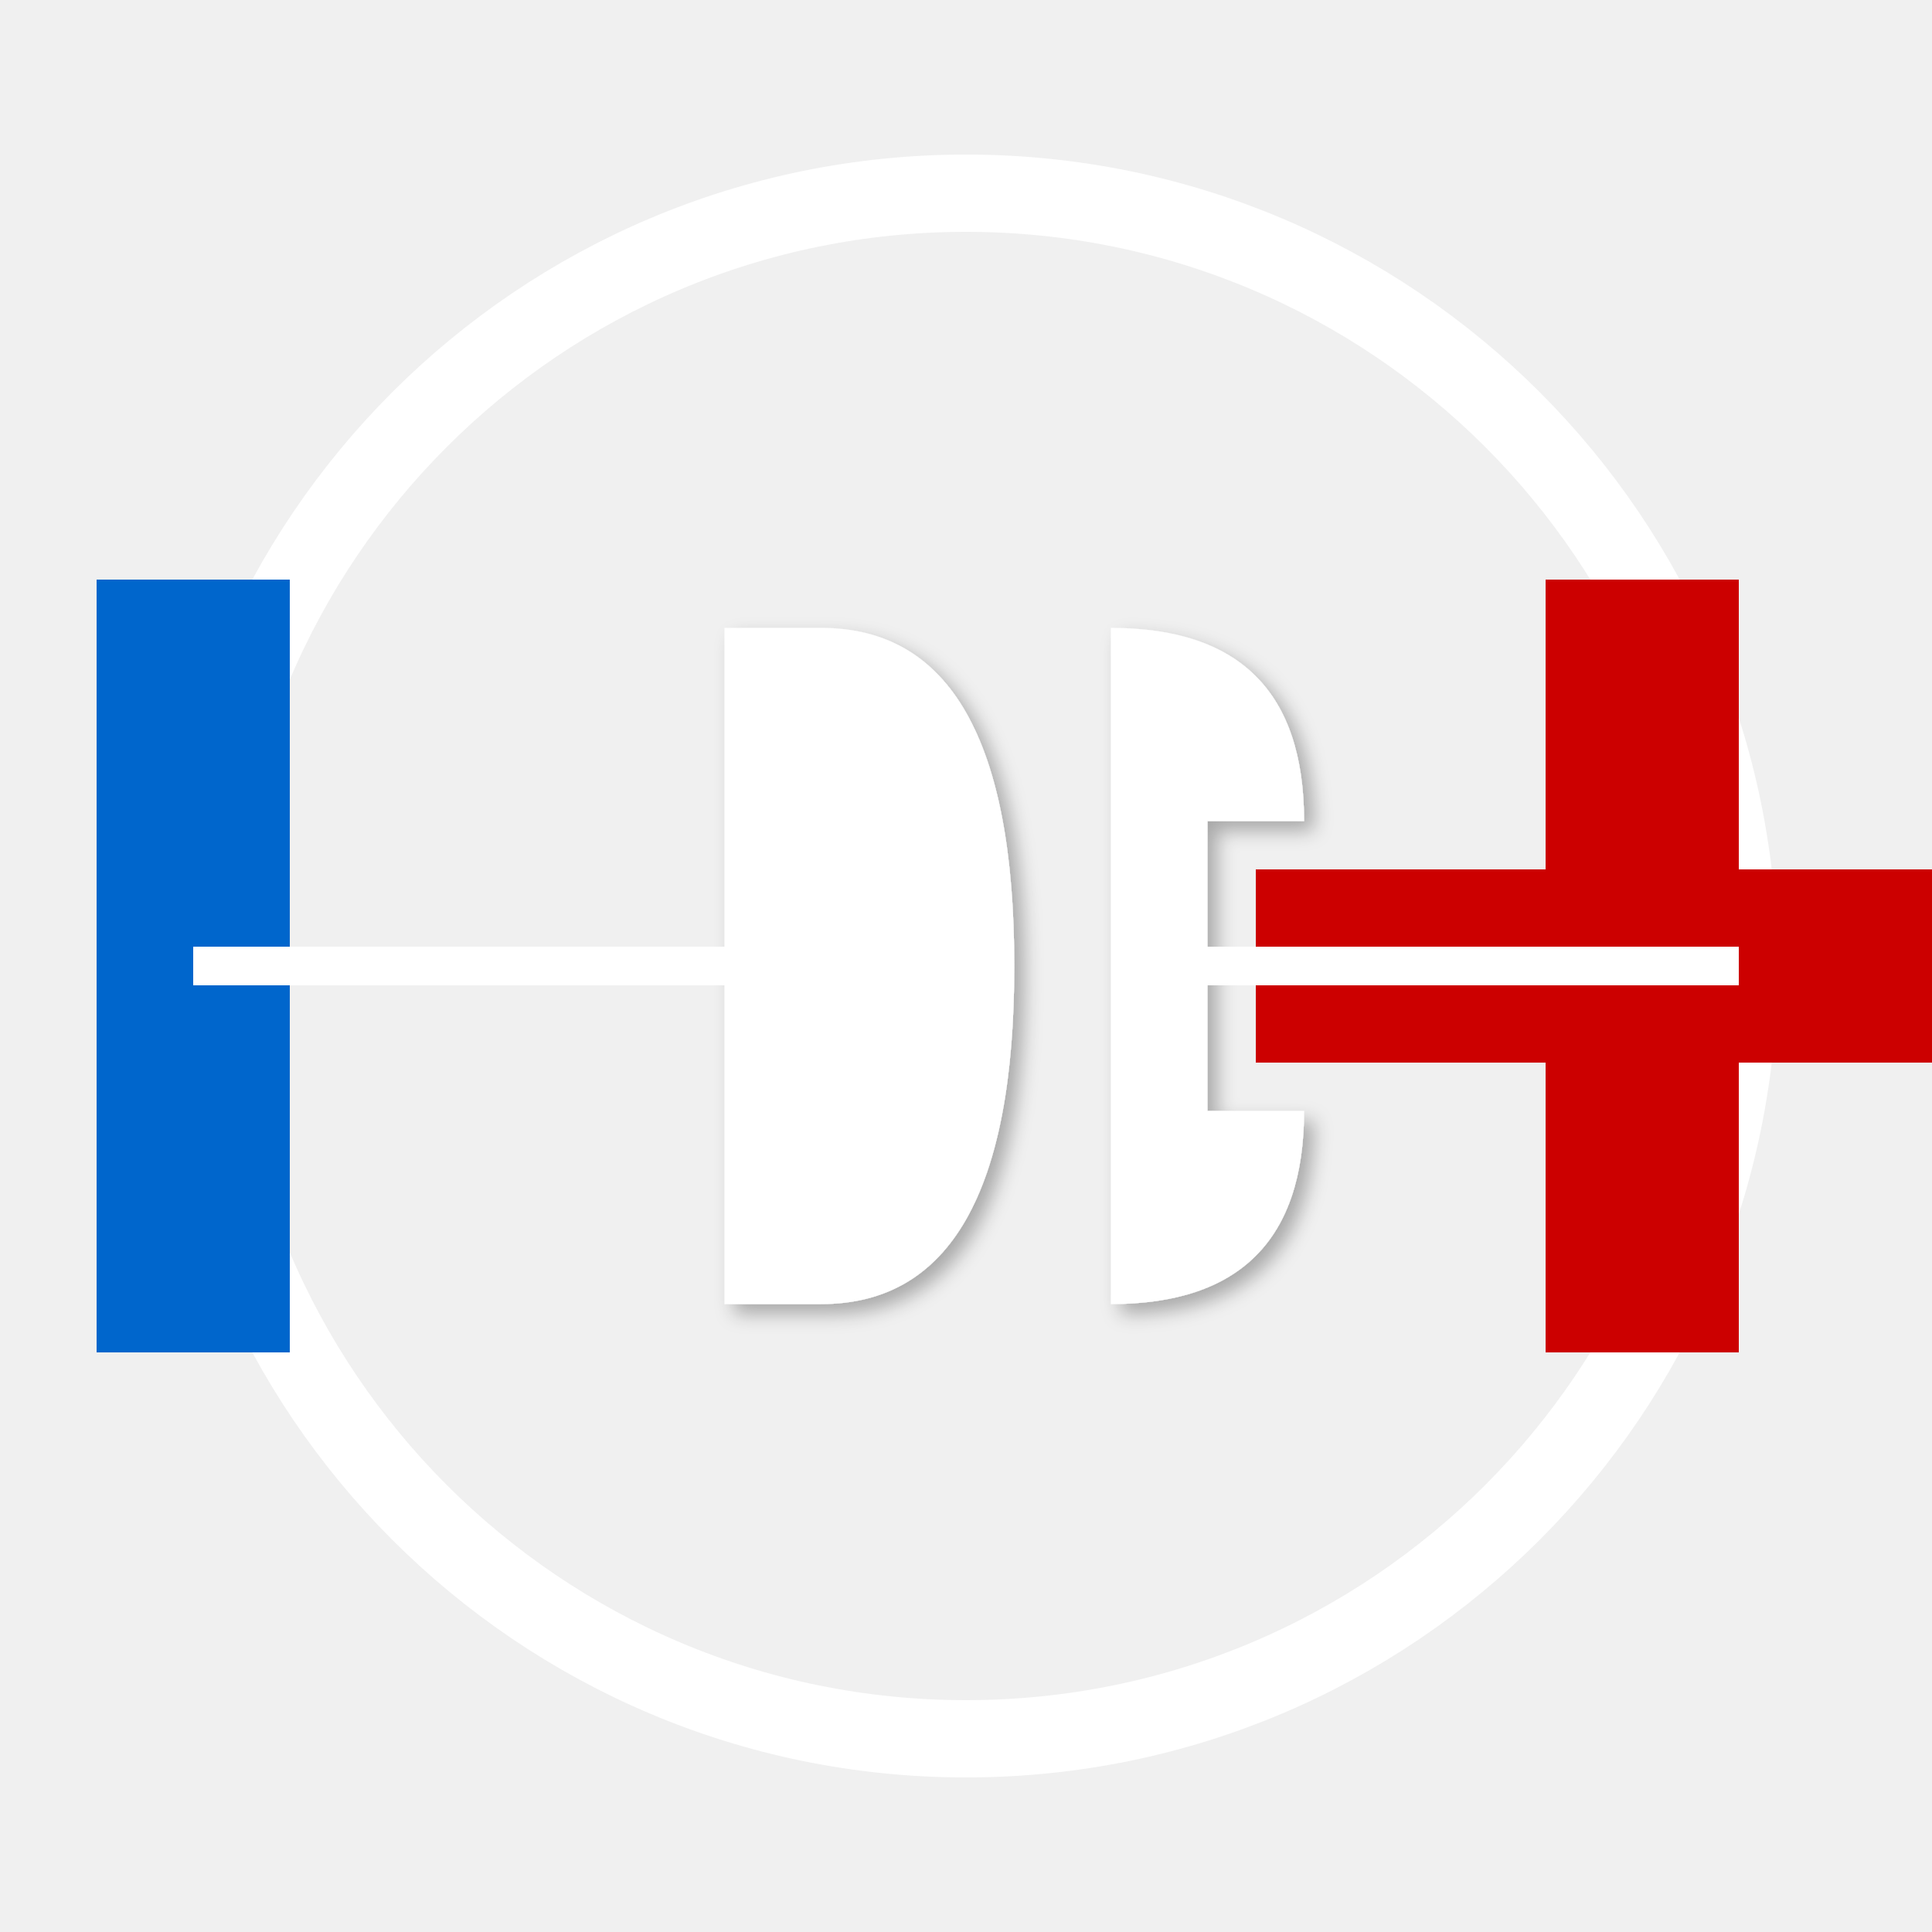
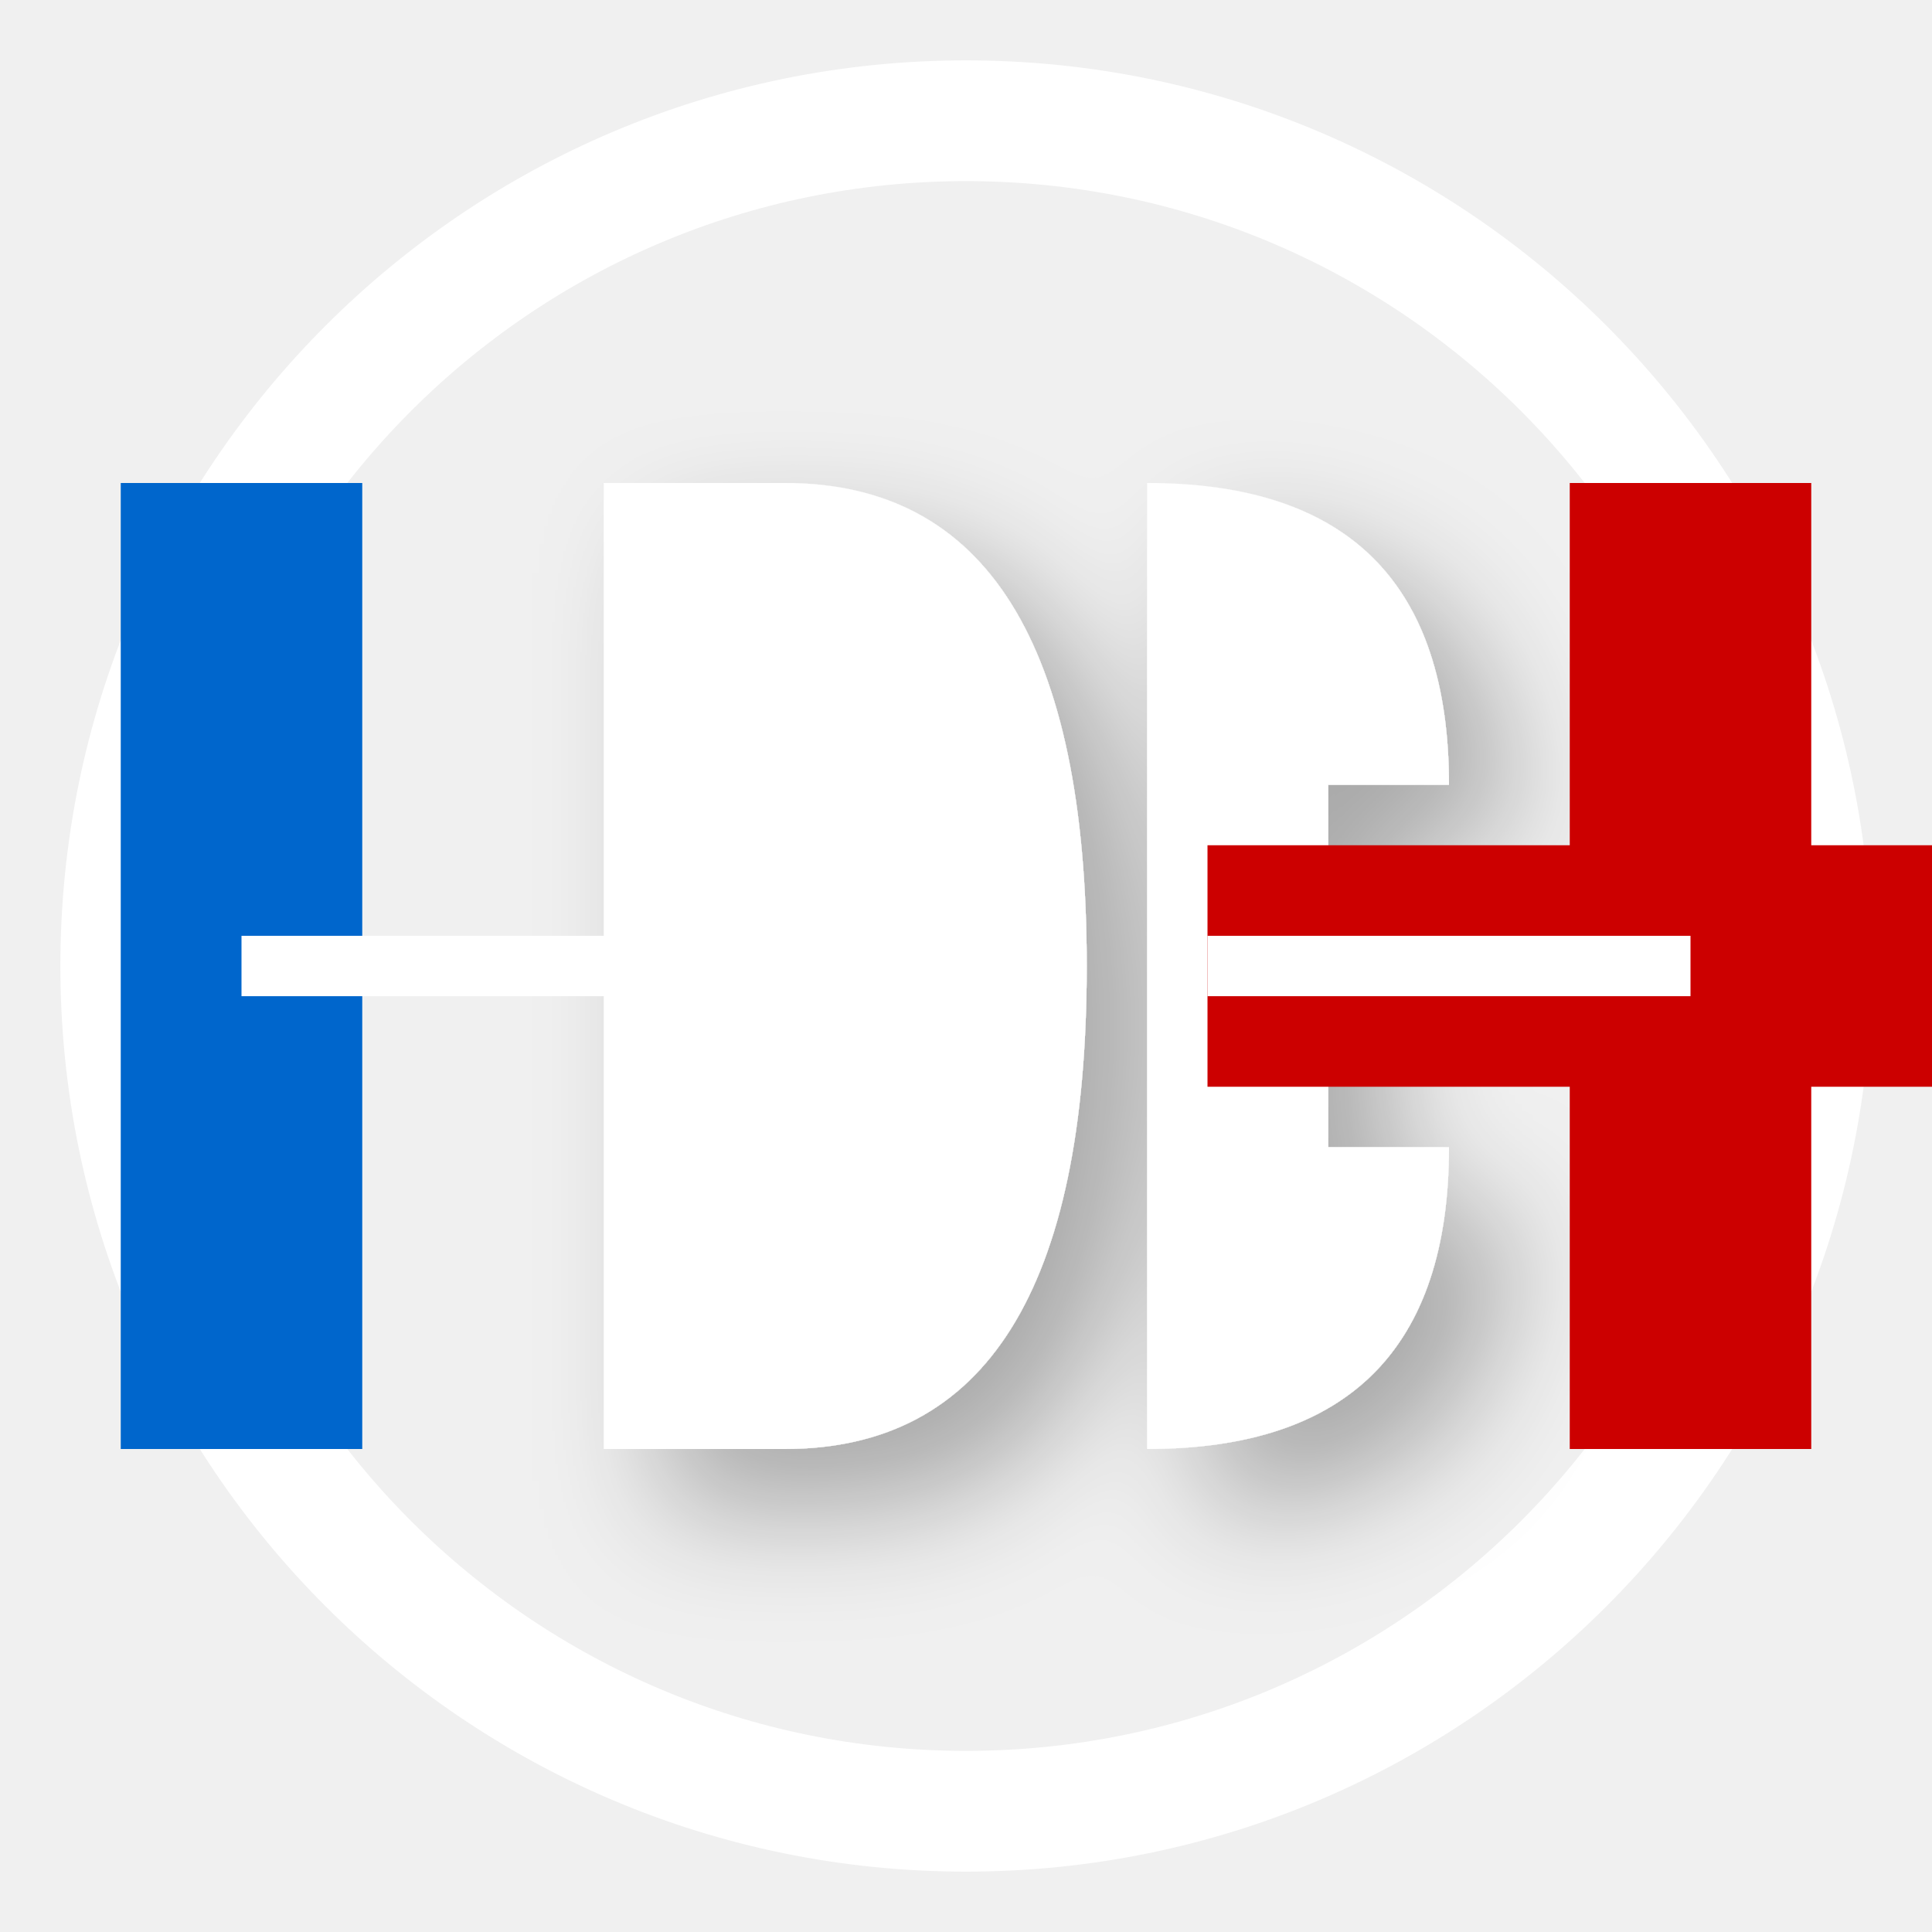
- <svg xmlns="http://www.w3.org/2000/svg" width="32" height="32" viewBox="0 0 200 200">
+ <svg xmlns="http://www.w3.org/2000/svg" width="32" height="32" viewBox="0 0 32 32">
  <defs>
    <filter id="shadow" x="-50%" y="-50%" width="200%" height="200%">
      <feDropShadow dx="1" dy="1" stdDeviation="1" flood-color="#000000" flood-opacity="0.3" />
    </filter>
  </defs>
-   <circle cx="100" cy="100" r="80" fill="none" stroke="white" stroke-width="8" />
-   <g transform="translate(100, 100)" filter="url(#shadow)">
-     <path d="M-25,-35 L-25,35 L-15,35 Q5,35 5,0 Q5,-35 -15,-35 Z" fill="white" />
-     <path d="M15,-35 Q35,-35 35,-15 L25,-15 Q25,-25 15,-25 Z M15,35 Q35,35 35,15 L25,15 Q25,25 15,25 Z M15,-25 L15,25 Q25,25 25,15 L25,-15 Q25,-25 15,-25 Z" fill="white" />
+   <circle cx="16" cy="16" r="14" fill="none" stroke="white" stroke-width="2" />
+   <g transform="translate(16, 16)" filter="url(#shadow)">
+     <path d="M-6,-8 L-6,8 L-3,8 Q2,8 2,0 Q2,-8 -3,-8 Z" fill="white" />
+     <path d="M3,-8 Q8,-8 8,-3 L6,-3 Q6,-6 3,-6 Z M3,8 Q8,8 8,3 L6,3 Q6,6 3,6 Z M3,-6 L3,6 Q6,6 6,3 L6,-3 Q6,-6 3,-6 Z" fill="white" />
  </g>
-   <rect x="10" y="60" width="20" height="80" fill="#0066CC" />
-   <g transform="translate(170, 100)">
-     <rect x="-10" y="-40" width="20" height="80" fill="#CC0000" />
-     <rect x="-40" y="-10" width="80" height="20" fill="#CC0000" />
+   <rect x="2" y="8" width="4" height="16" fill="#0066CC" />
+   <g transform="translate(28, 16)">
+     <rect x="-2" y="-8" width="4" height="16" fill="#CC0000" />
+     <rect x="-8" y="-2" width="16" height="4" fill="#CC0000" />
  </g>
-   <line x1="20" y1="100" x2="80" y2="100" stroke="white" stroke-width="4" />
-   <line x1="120" y1="100" x2="180" y2="100" stroke="white" stroke-width="4" />
+   <line x1="4" y1="16" x2="12" y2="16" stroke="white" stroke-width="1" />
+   <line x1="20" y1="16" x2="28" y2="16" stroke="white" stroke-width="1" />
</svg>
